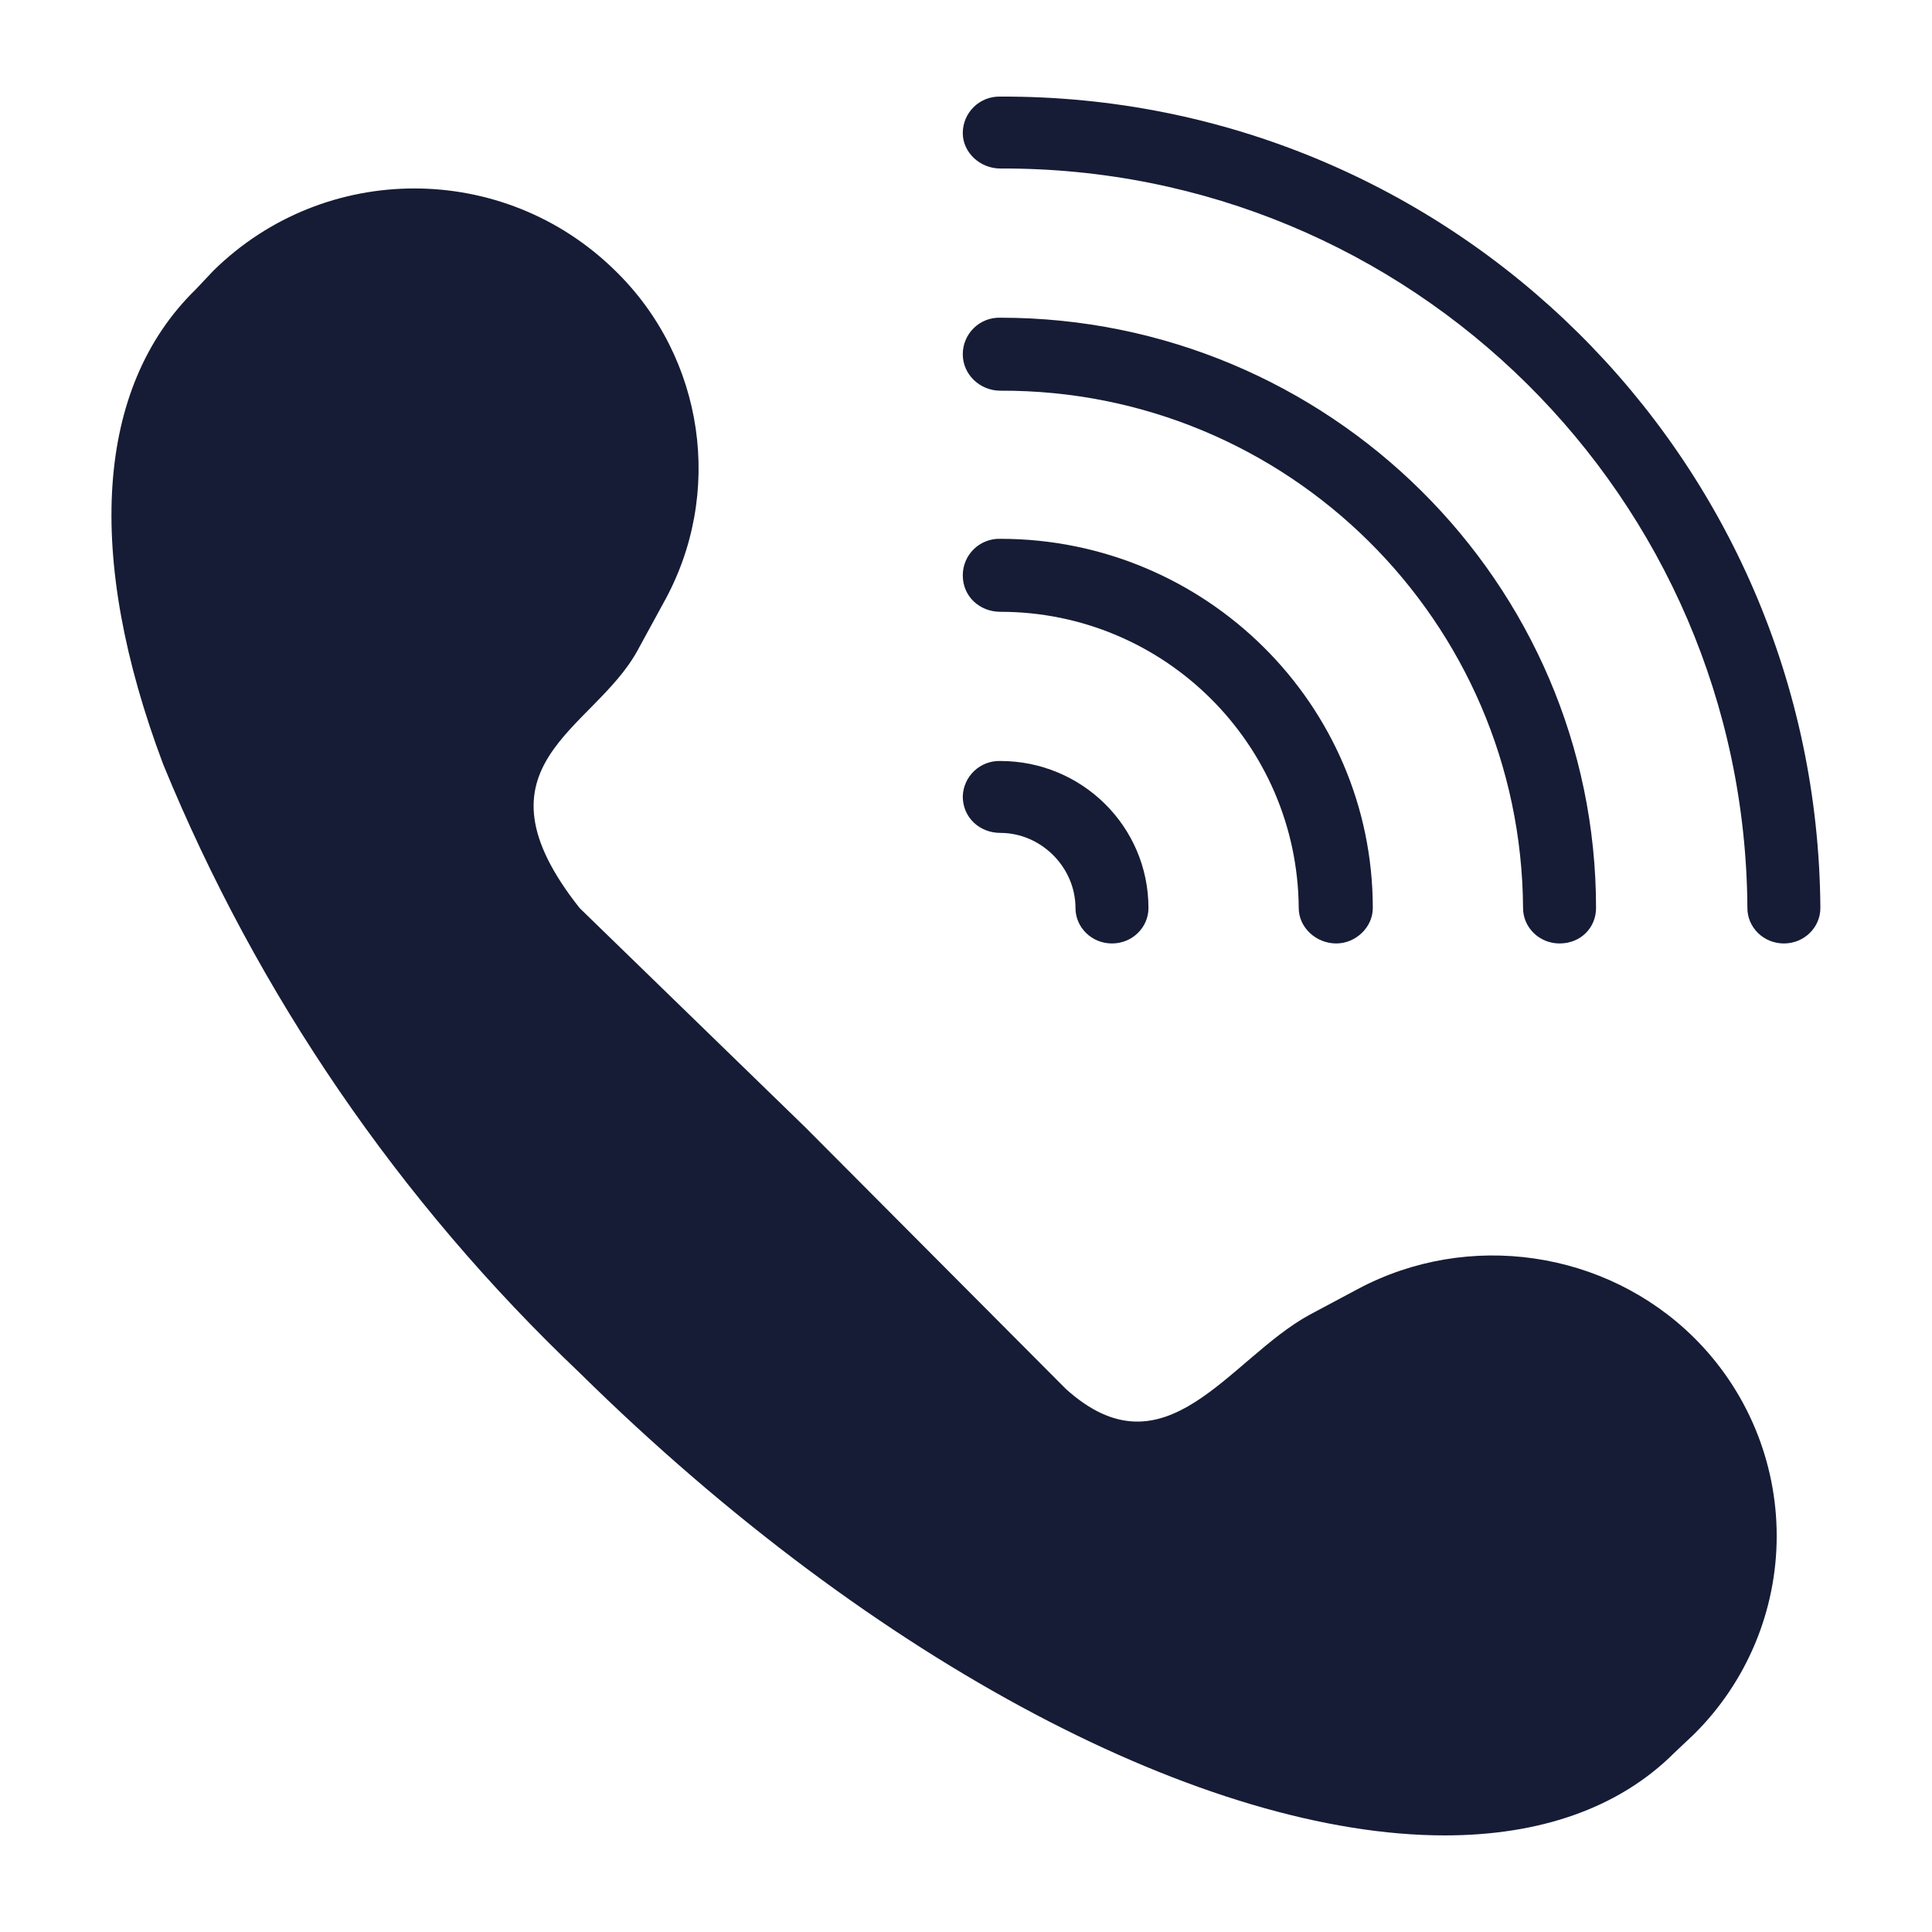
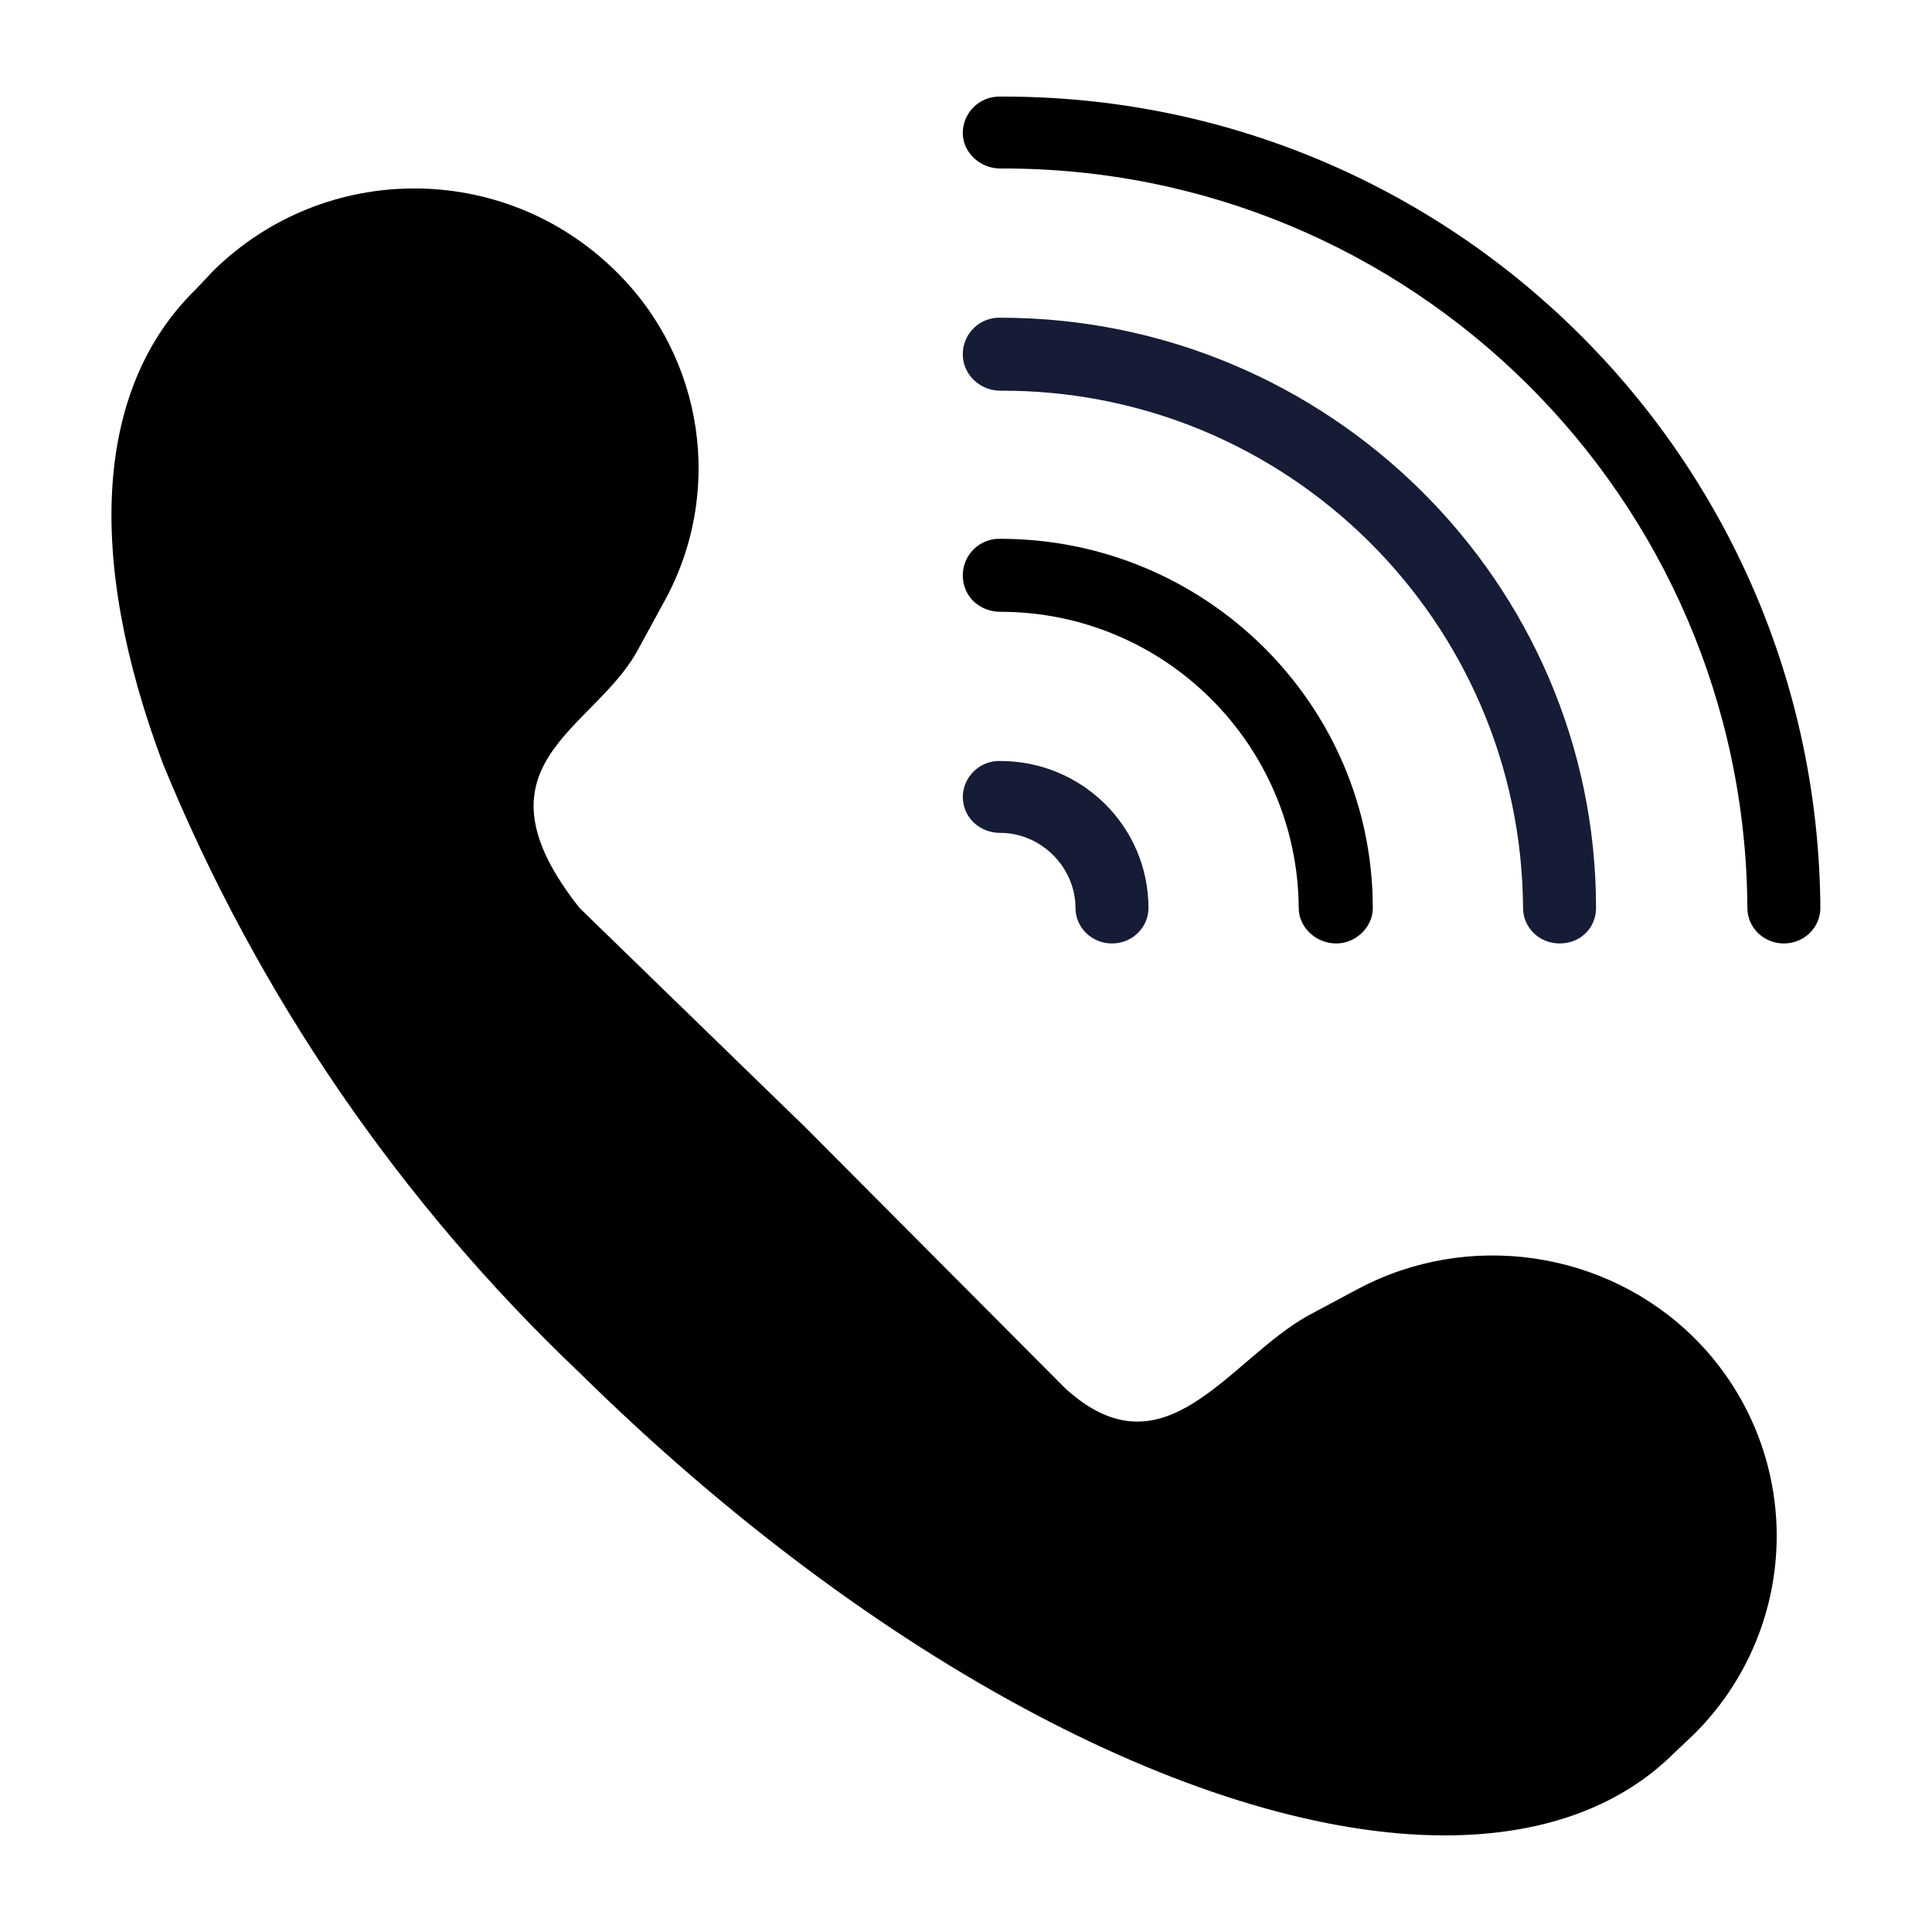
- <svg xmlns="http://www.w3.org/2000/svg" viewBox="0 0 18 18" fill="none">
+ <svg xmlns="http://www.w3.org/2000/svg" viewBox="0 0 18 18" fill="currentColor">
  <path d="M8.97 7.42c0 .2.16.34.35.34.38 0 .7.32.7.7 0 .18.15.33.34.33.19 0 .34-.15.34-.33 0-.76-.62-1.37-1.38-1.37a.34.34 0 0 0-.35.33Zm5.56 1.37c.2 0 .34-.15.34-.33 0-3.03-2.49-5.5-5.55-5.5a.34.34 0 0 0-.35.34c0 .19.16.34.35.34a4.85 4.85 0 0 1 4.87 4.82c0 .18.15.33.34.33Z" fill="#161C35" />
-   <path d="M12.1 8.46c0 .18.16.33.35.33.18 0 .34-.15.34-.33 0-1.9-1.56-3.44-3.47-3.44a.34.34 0 0 0-.35.34c0 .2.16.34.35.34a2.78 2.78 0 0 1 2.78 2.76Zm-2.78-7.56a.34.34 0 0 0-.35.34c0 .18.16.33.35.33a6.93 6.93 0 0 1 6.96 6.89c0 .18.15.33.34.33.19 0 .34-.15.34-.33a7.61 7.61 0 0 0-7.64-7.56Zm3.33 11.11-.45.24c-.75.41-1.34 1.53-2.27.69l-2.43-2.44-2.1-2.04c-1.06-1.34.13-1.65.54-2.4l.24-.44a2.57 2.57 0 0 0-.45-3.1 2.67 2.67 0 0 0-3.74 0l-.17.18c-.93.91-1.03 2.48-.3 4.42a16.39 16.39 0 0 0 3.88 5.67c2.77 2.73 5.85 4.31 8.06 4.31.88 0 1.62-.25 2.14-.77l.18-.17a2.6 2.6 0 0 0 0-3.7c-.82-.81-2.1-1-3.13-.45Z" fill="#161C35" />
+   <path d="M12.1 8.46c0 .18.16.33.35.33.18 0 .34-.15.34-.33 0-1.9-1.56-3.44-3.47-3.44a.34.34 0 0 0-.35.34c0 .2.16.34.35.34a2.78 2.78 0 0 1 2.78 2.76Zm-2.78-7.56a.34.34 0 0 0-.35.34c0 .18.16.33.35.33a6.93 6.93 0 0 1 6.96 6.89c0 .18.15.33.34.33.19 0 .34-.15.34-.33a7.61 7.61 0 0 0-7.64-7.56Zm3.33 11.11-.45.24c-.75.41-1.34 1.53-2.27.69l-2.43-2.44-2.1-2.04c-1.06-1.34.13-1.65.54-2.4l.24-.44a2.57 2.57 0 0 0-.45-3.1 2.67 2.67 0 0 0-3.74 0l-.17.18c-.93.91-1.03 2.48-.3 4.42a16.39 16.39 0 0 0 3.88 5.67c2.77 2.73 5.85 4.31 8.06 4.31.88 0 1.62-.25 2.14-.77l.18-.17a2.6 2.6 0 0 0 0-3.7c-.82-.81-2.1-1-3.13-.45Z" />
</svg>
